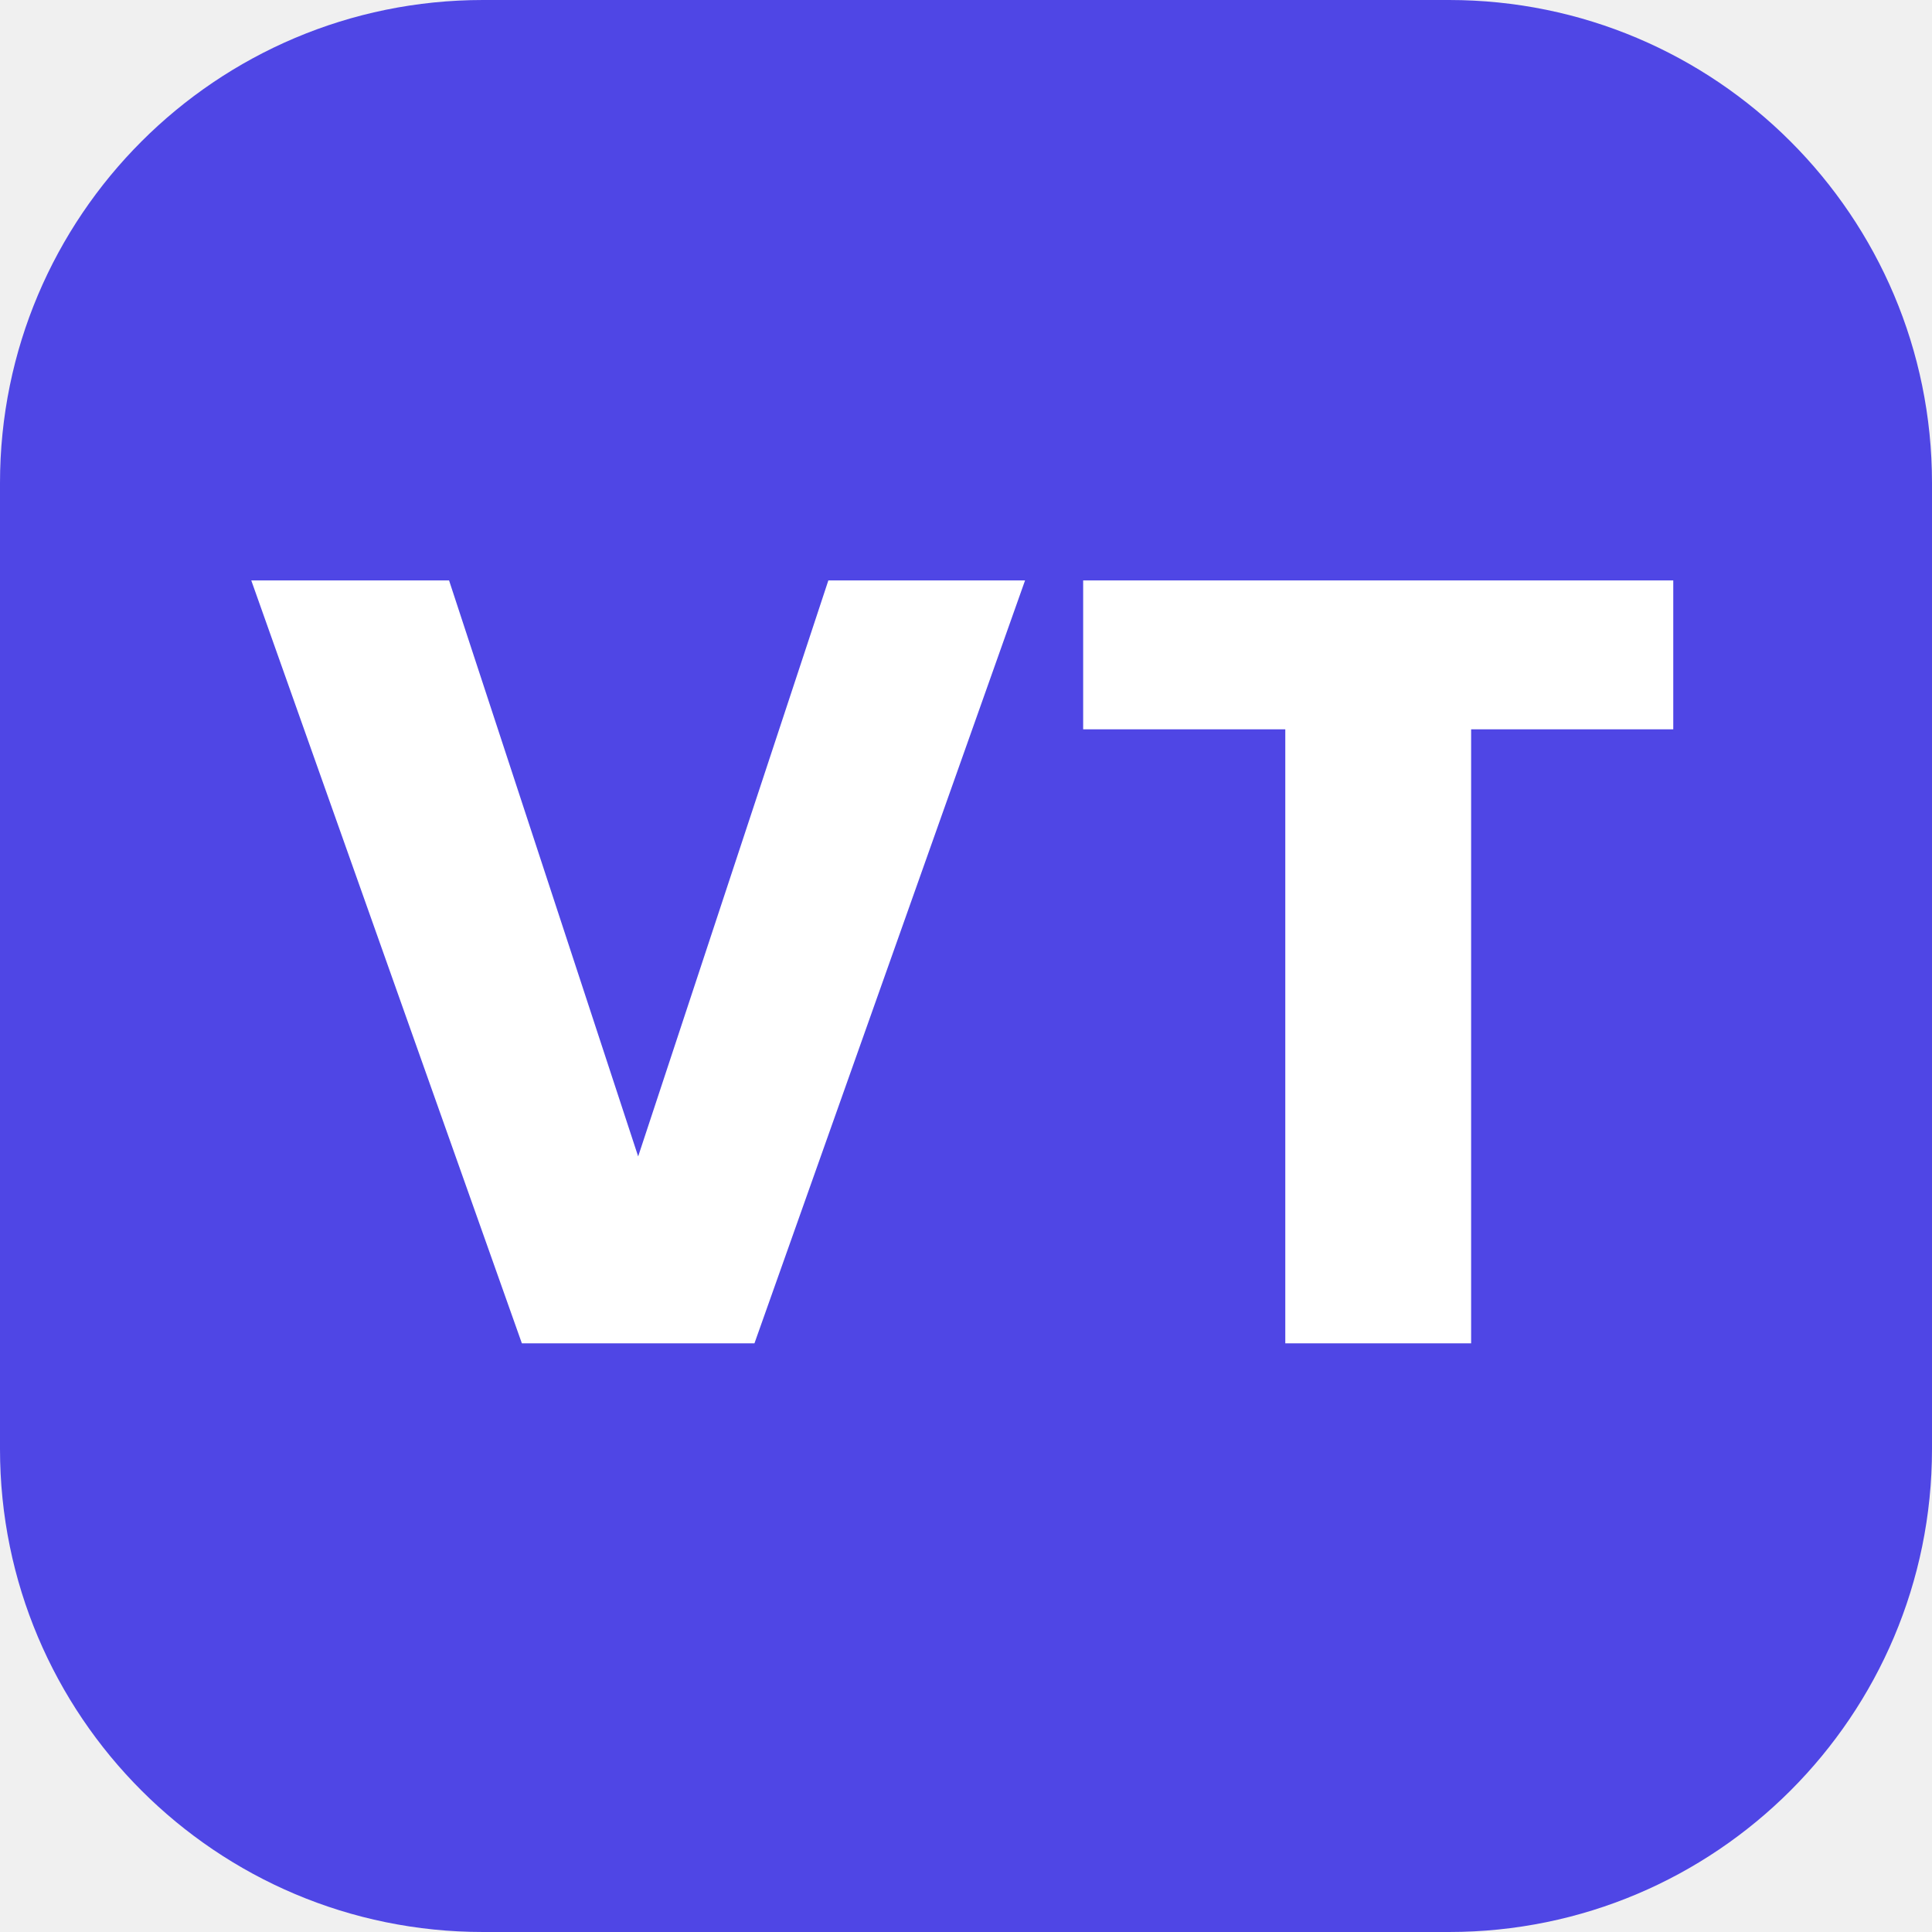
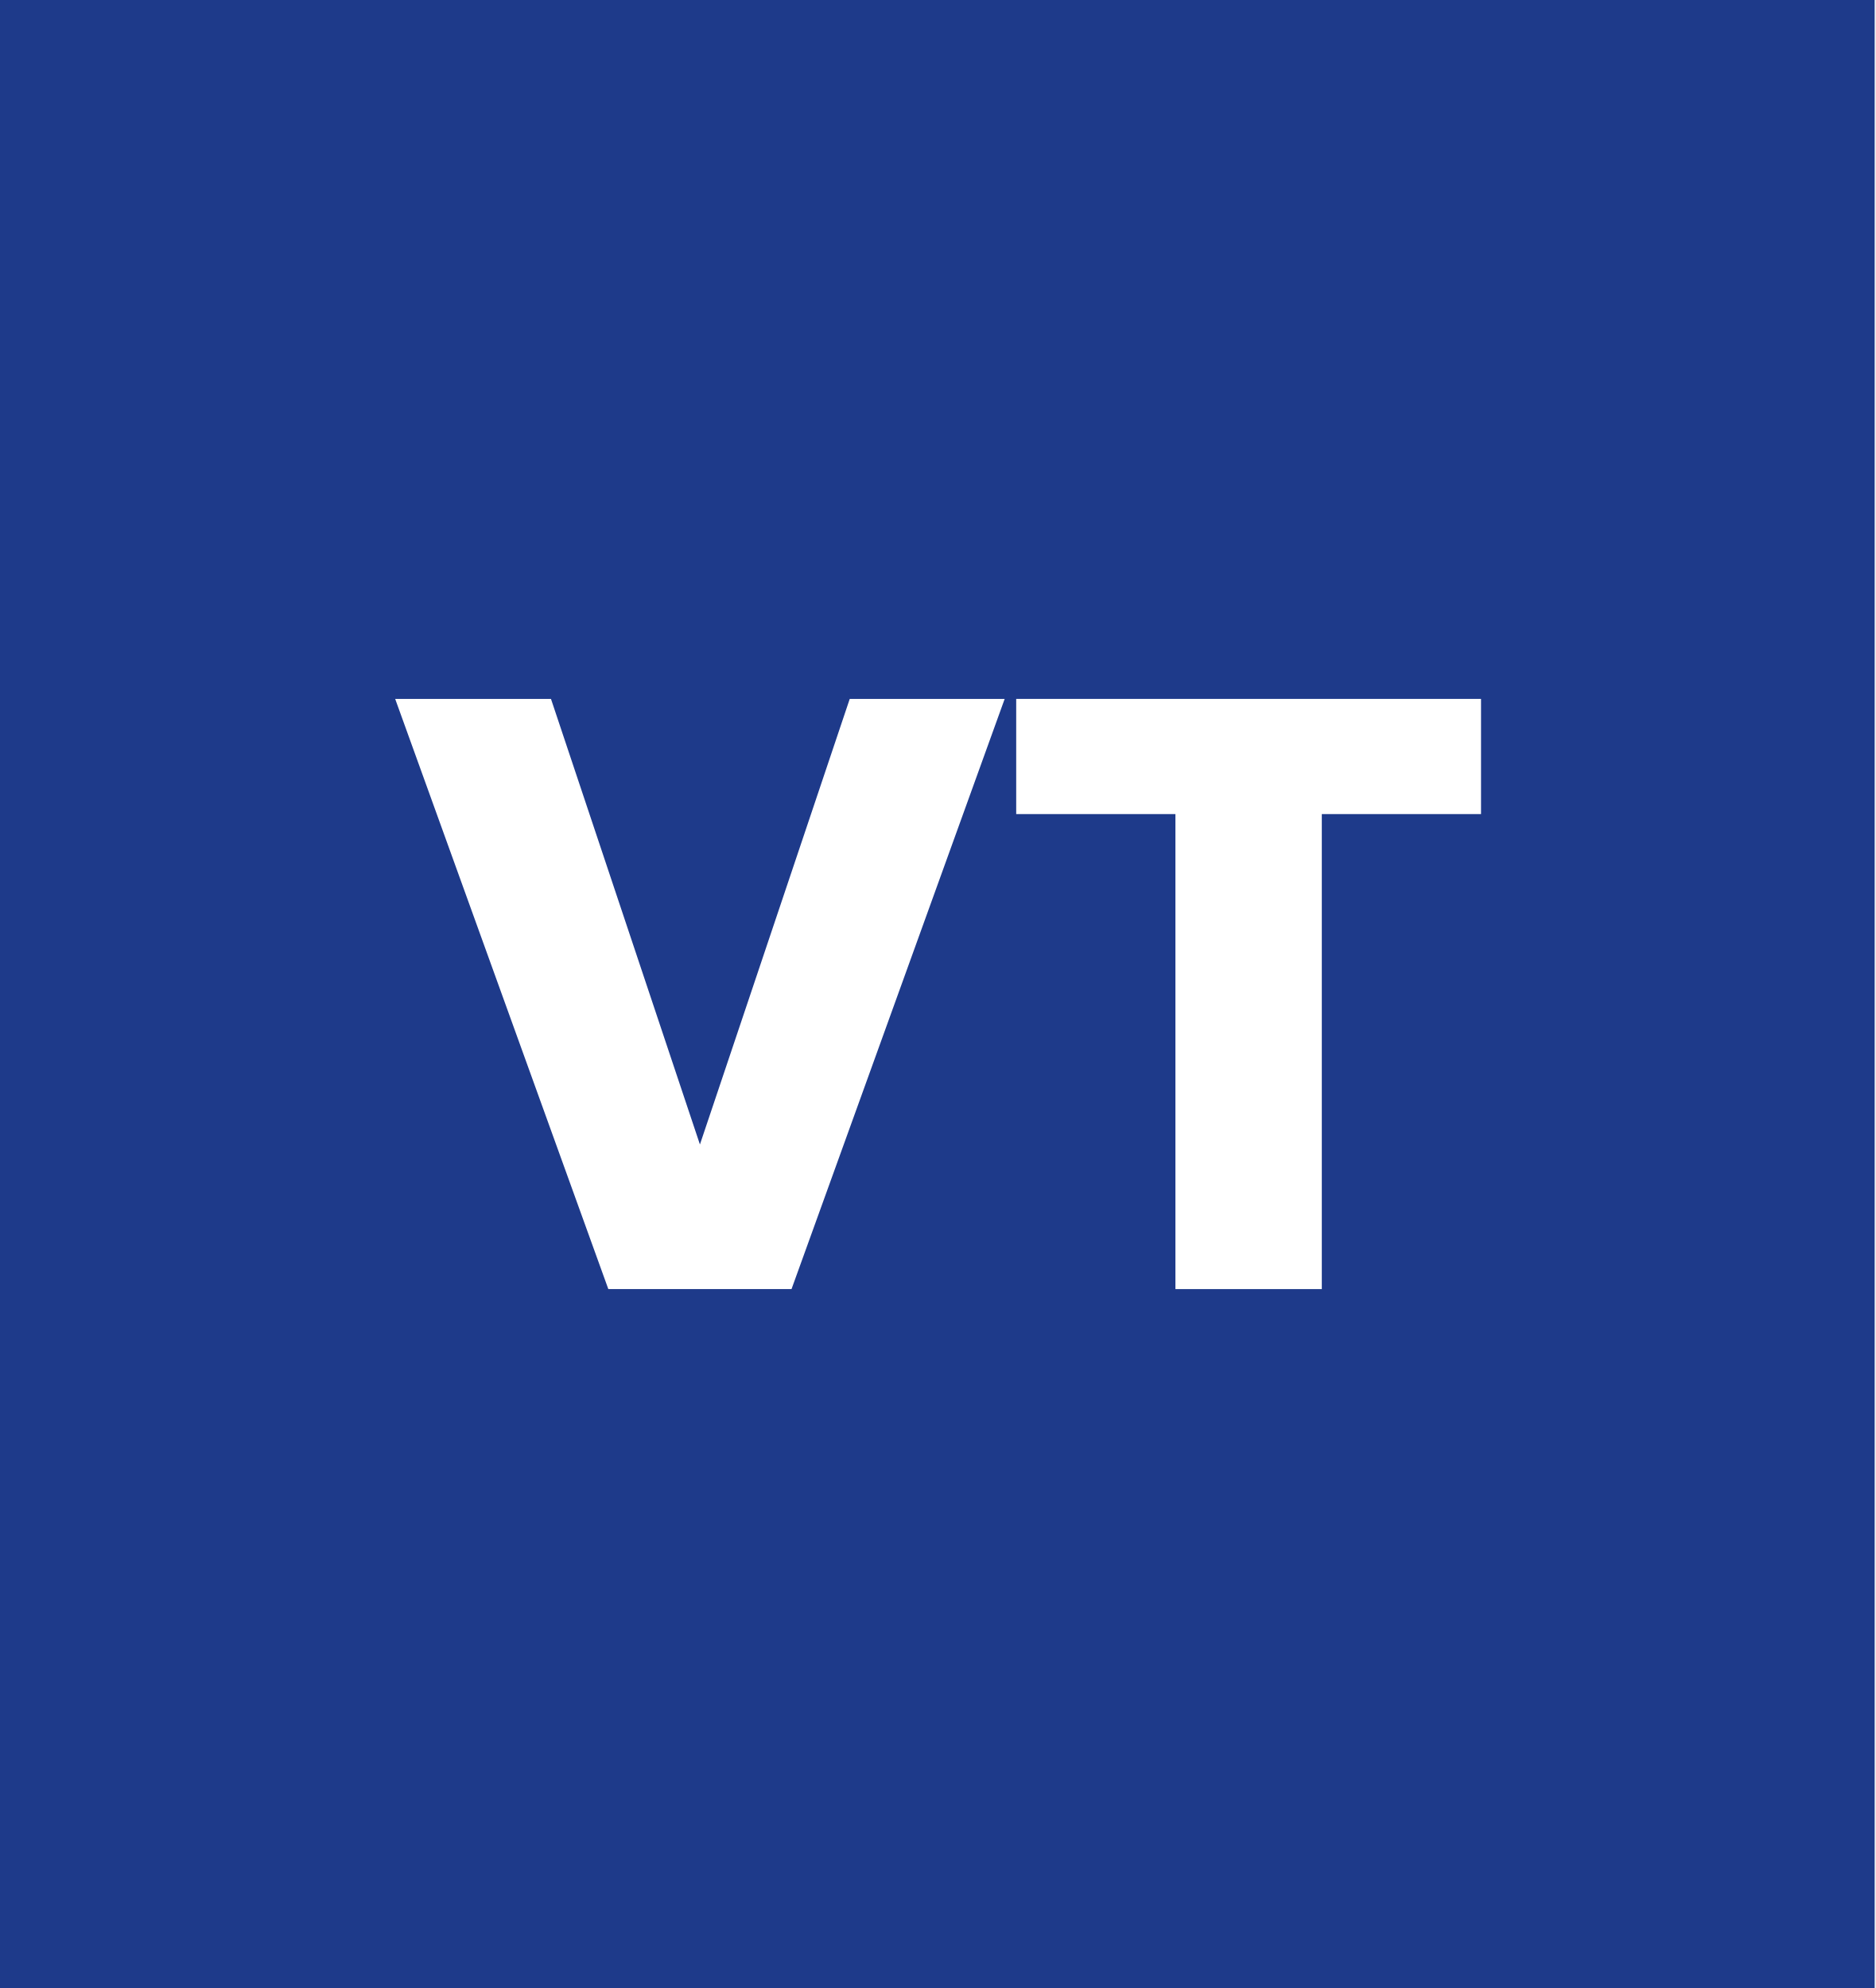
- <svg xmlns="http://www.w3.org/2000/svg" width="128" height="128" viewBox="0 0 128 128" fill="none">
-   <rect width="128" height="128" rx="32" fill="#4F46E5" />
-   <g transform="translate(16, 38)">
-     <path d="M51.912 0.456L33.984 51H18.576L0.648 0.456H13.752L26.28 38.616L38.88 0.456H51.912ZM94.858 0.456V10.32H81.466V51H69.154V10.32H55.762V0.456H94.858Z" fill="white" />
-   </g>
+ <svg xmlns="http://www.w3.org/2000/svg" width="483" height="512" viewBox="0 0 483 512" fill="none">
+   <path d="M0 0H482.77V512H0V0Z" fill="#1E3A8A" />
+   <path d="M381.406 180V209.664H340.402V332H302.705V209.664H261.701V180H381.406Z" fill="white" />
+   <path d="M258.732 180L203.839 332H156.662L101.77 180H141.892L180.251 294.758L218.83 180H258.732Z" fill="white" />
</svg>
